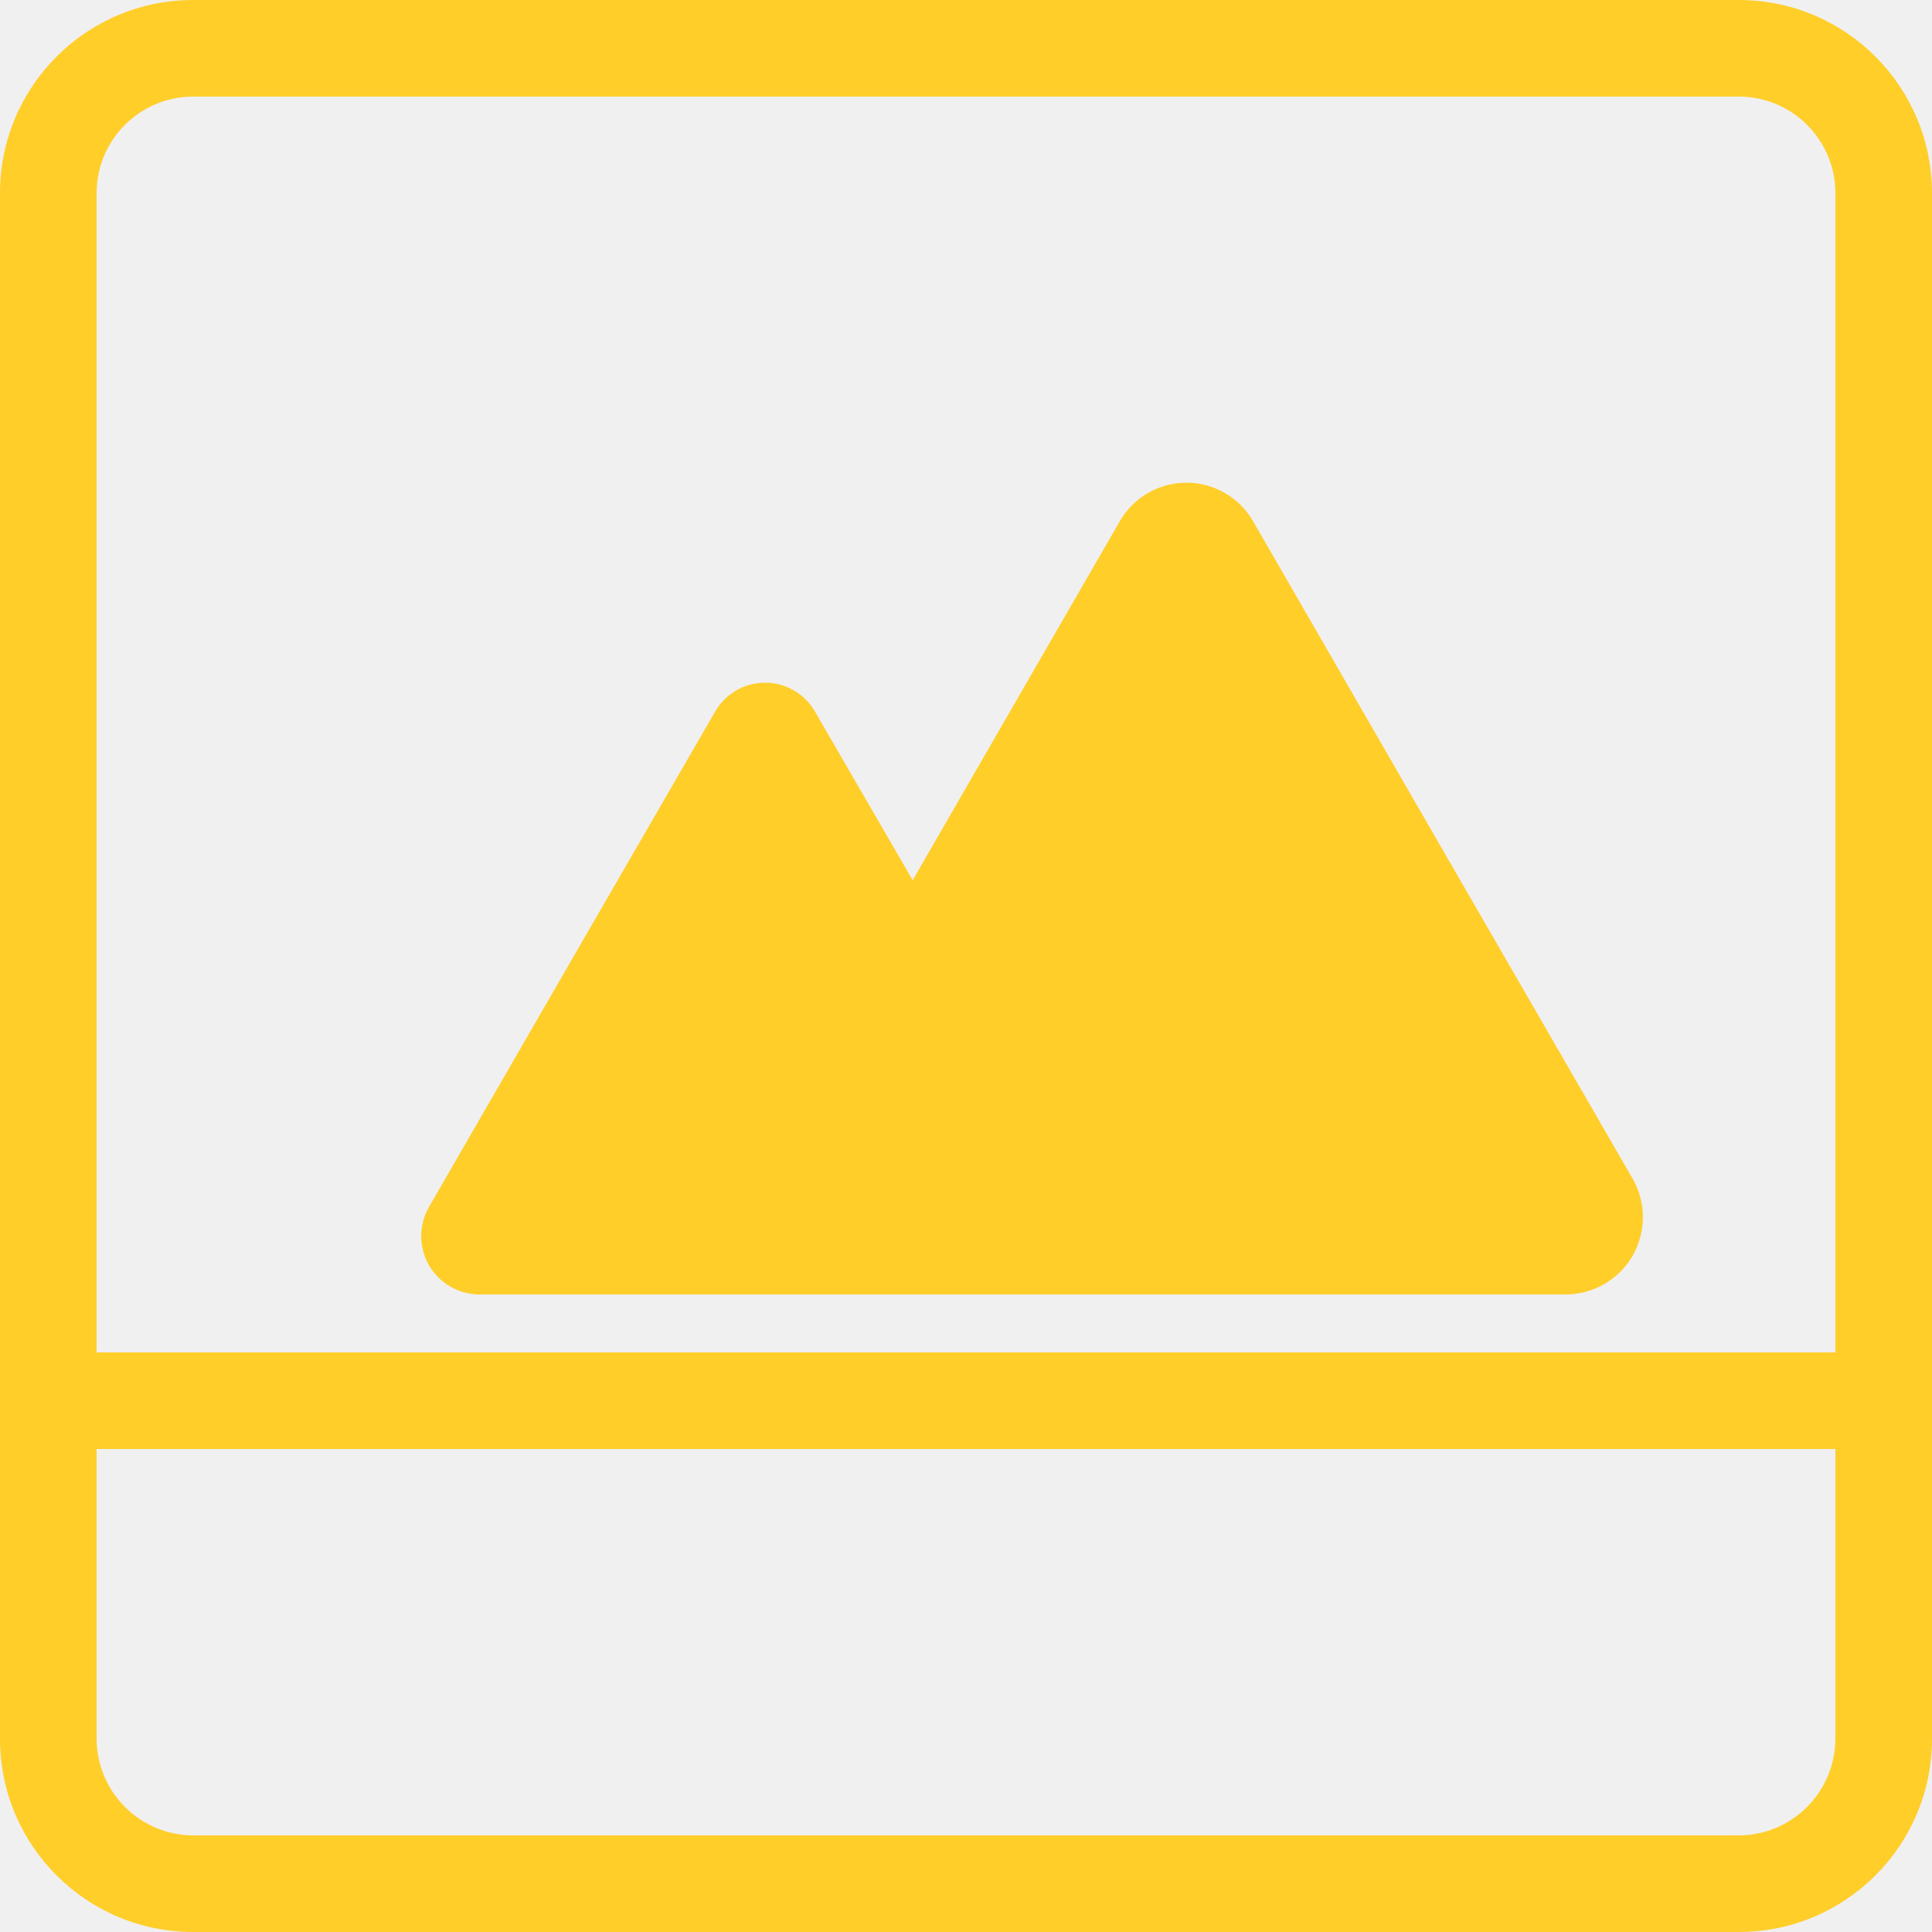
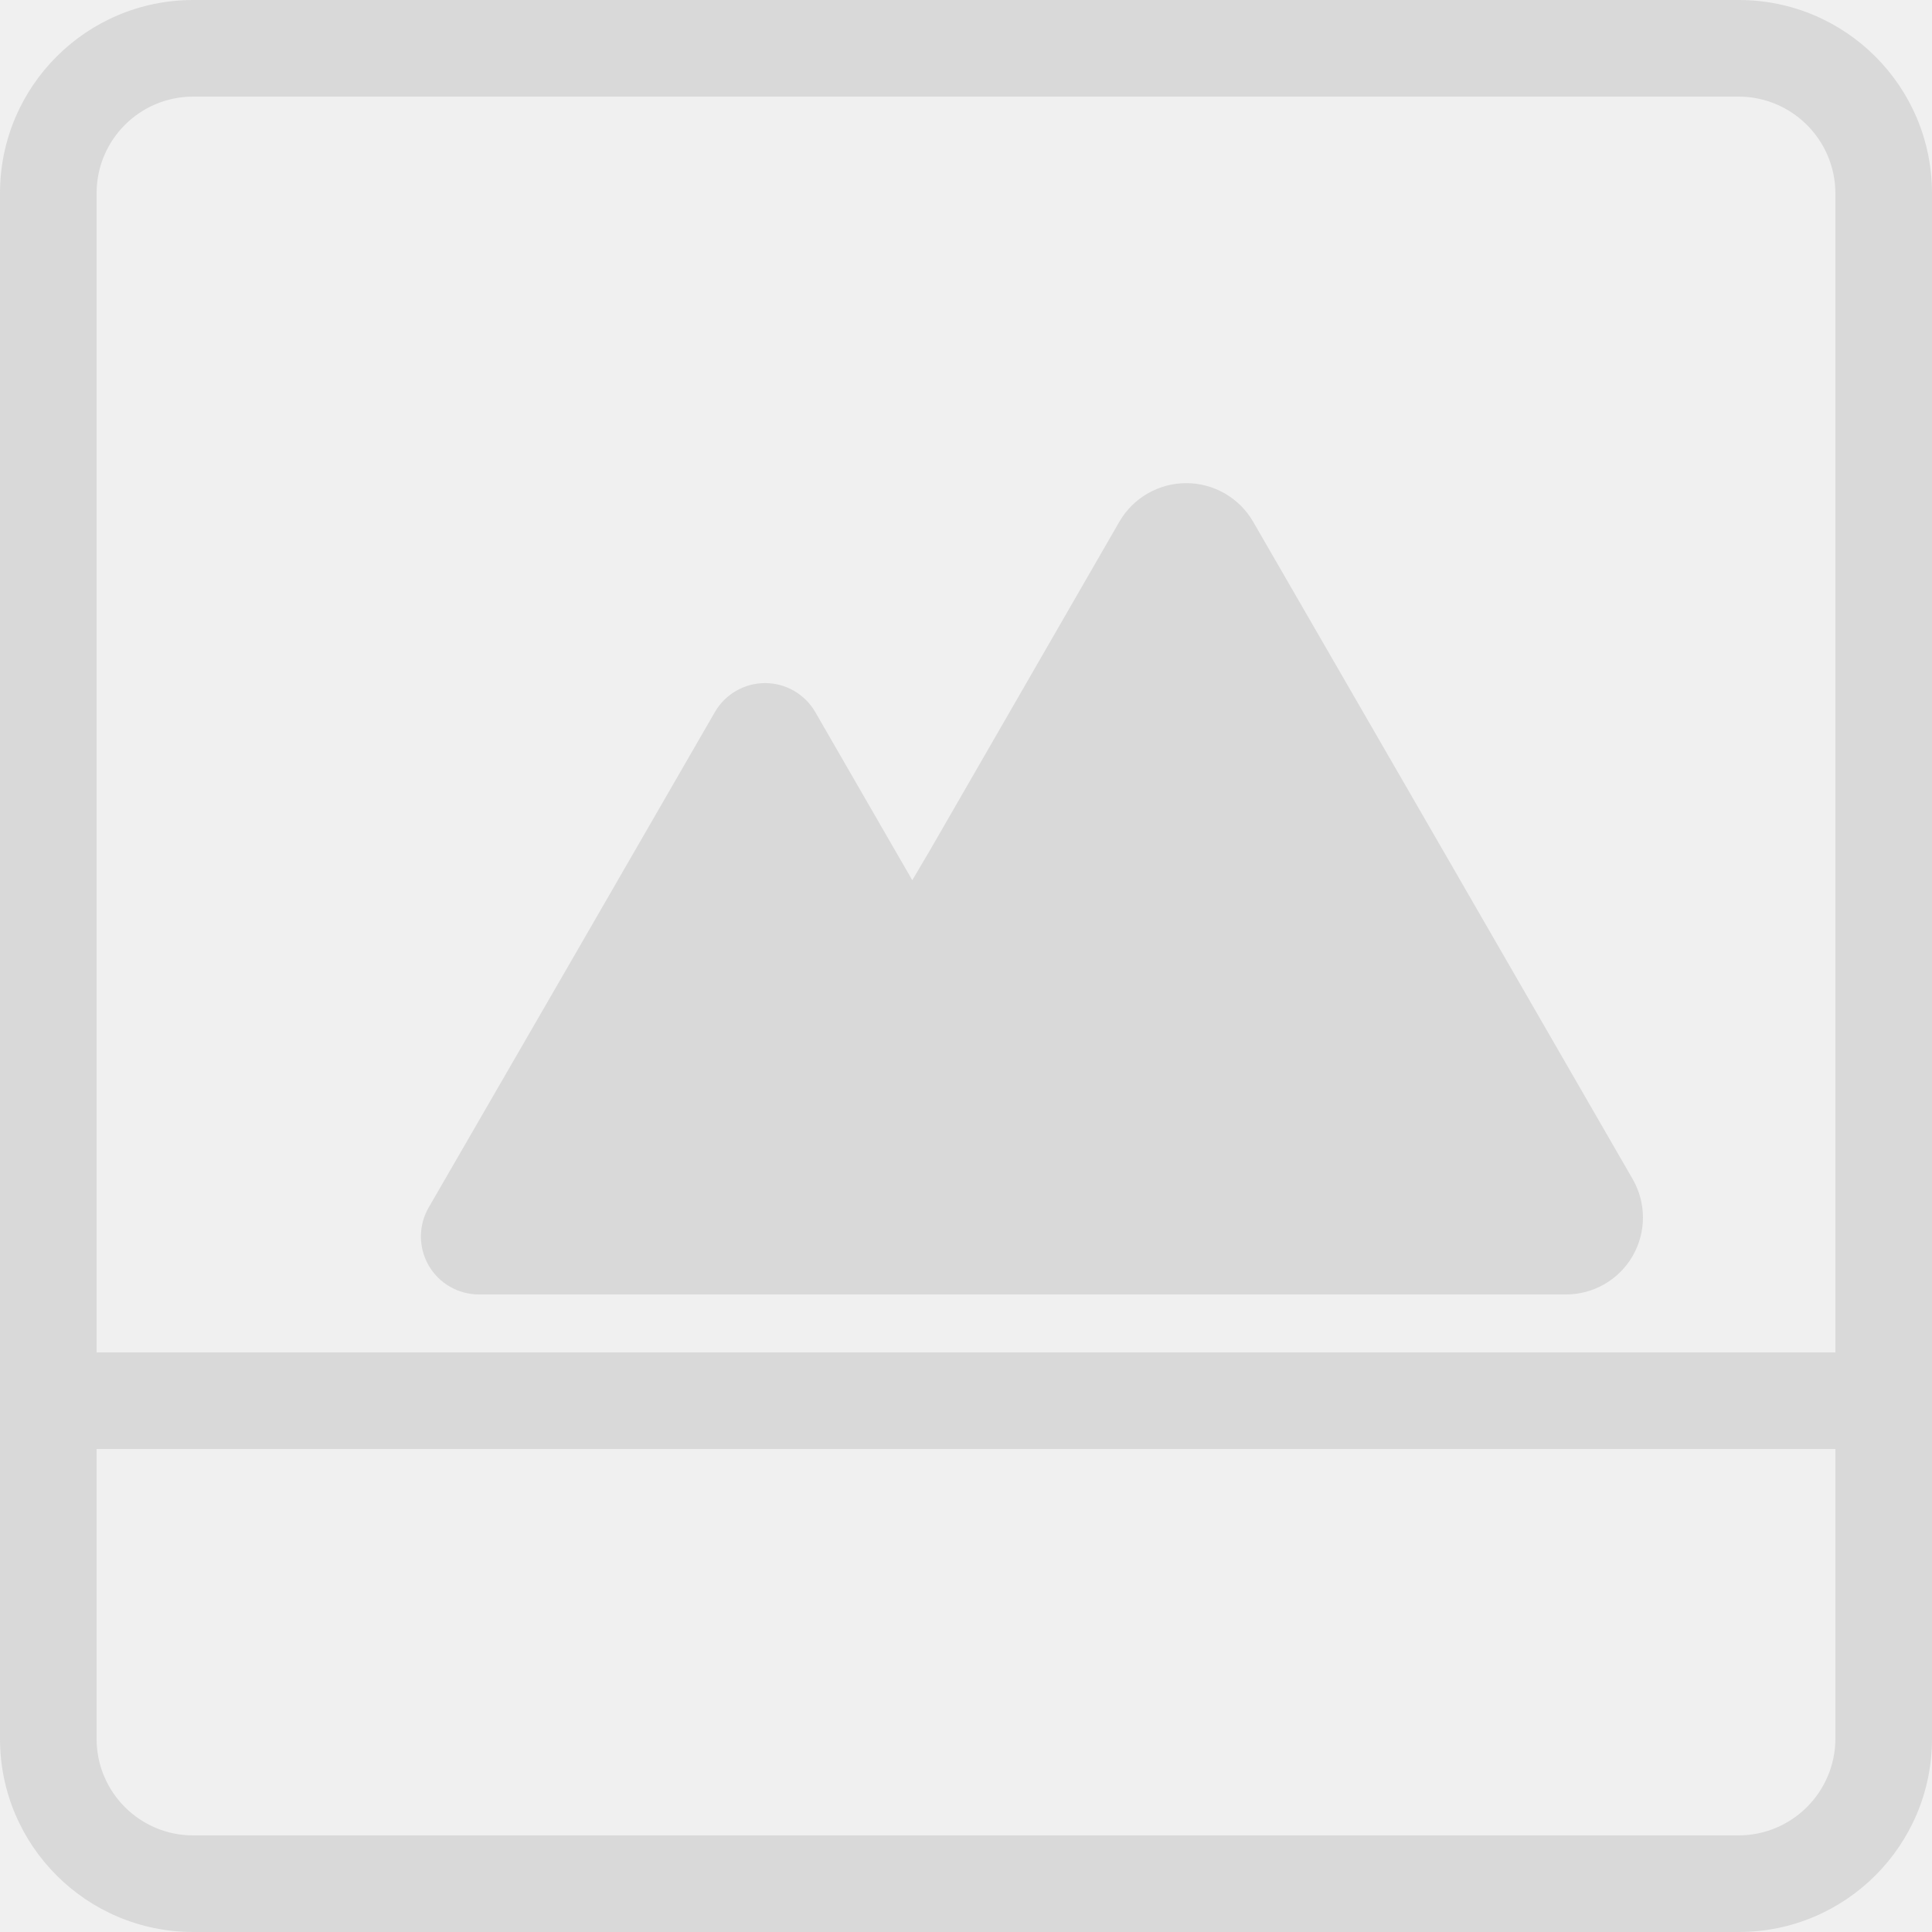
<svg xmlns="http://www.w3.org/2000/svg" id="레이어_1" data-name="레이어 1" viewBox="0 0 500 500">
  <defs>
-     <style>.cls-1{fill:#ffce29;}.cls-2{fill:#fff;}</style>
+     <style>.cls-1{fill:#d9d9d9;}.cls-2{fill:#fff;}</style>
  </defs>
-   <path class="cls-1" d="M450.4,25.3a25,25,0,0,1,25,25v400a25.1,25.1,0,0,1-25,25H50.4a25.1,25.1,0,0,1-25-25V50.3a25,25,0,0,1,25-25h400m0-25H50.4a50,50,0,0,0-50,50v400a50,50,0,0,0,50,50h400a50,50,0,0,0,50-50V50.3a50,50,0,0,0-50-50Z" transform="translate(-0.4 -0.3)" />
+   <path class="cls-1" d="M450.1,24.8a25.1,25.1,0,0,1,25,25v400a25.1,25.1,0,0,1-25,25H50.1a25,25,0,0,1-25-25V49.8a25,25,0,0,1,25-25h400m0-25H50.1a50,50,0,0,0-50,50v400a50,50,0,0,0,50,50h400a50,50,0,0,0,50-50V49.8a50,50,0,0,0-50-50Z" transform="translate(-0.1 0.2)" />
  <rect class="cls-2" x="10" y="360" width="480" height="5" />
  <polygon class="cls-1" points="500 350 0 350 0 375 500 375 500 350 500 350" />
-   <path class="cls-1" d="M422.9,305.3l-49.1-85-49.1-85.1a19.9,19.9,0,0,0-34.5,0l-49.1,85.1-4.5,7.8-25.2-43.5a14.9,14.9,0,0,0-26,0l-37,64-37,64.1a15.1,15.1,0,0,0,13,22.6H405.7A20,20,0,0,0,422.9,305.3Z" transform="translate(-0.4 -0.3)" />
+   <path class="cls-1" d="M422.6,304.9l-49.1-85.1-49.1-85a20,20,0,0,0-34.6,0l-49,85-4.6,7.8-25.1-43.5a15,15,0,0,0-26,0l-37,64.1-37,64a15,15,0,0,0,13,22.6H405.3A19.9,19.9,0,0,0,422.6,304.9Z" transform="translate(-0.1 0.2)" />
</svg>
